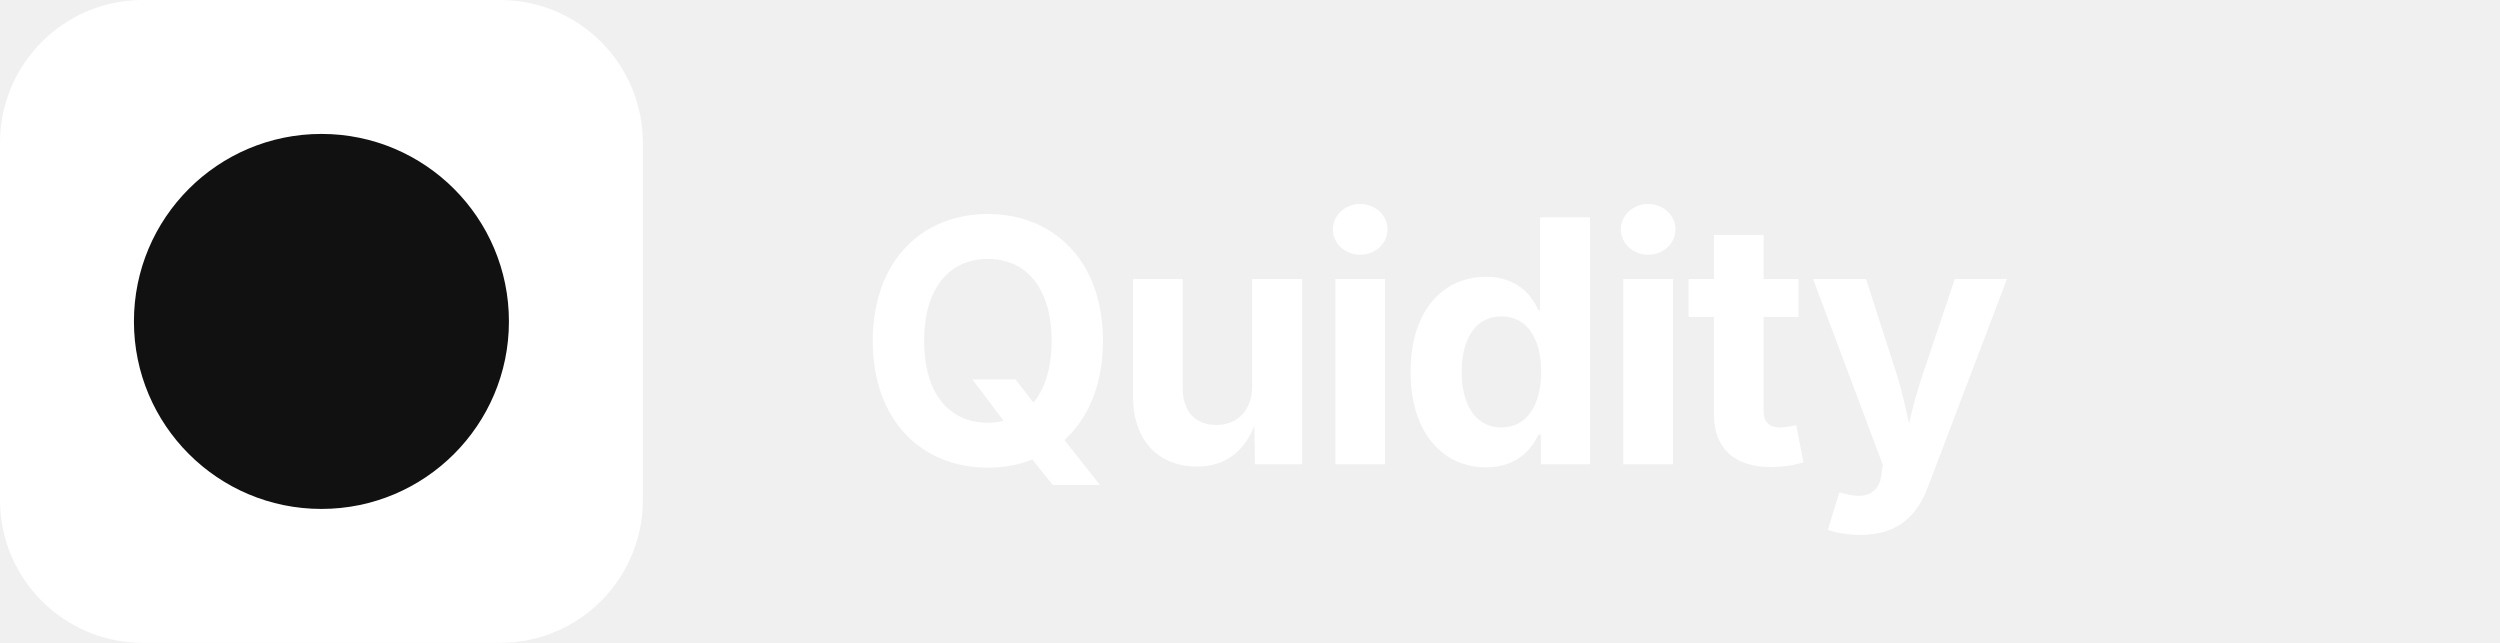
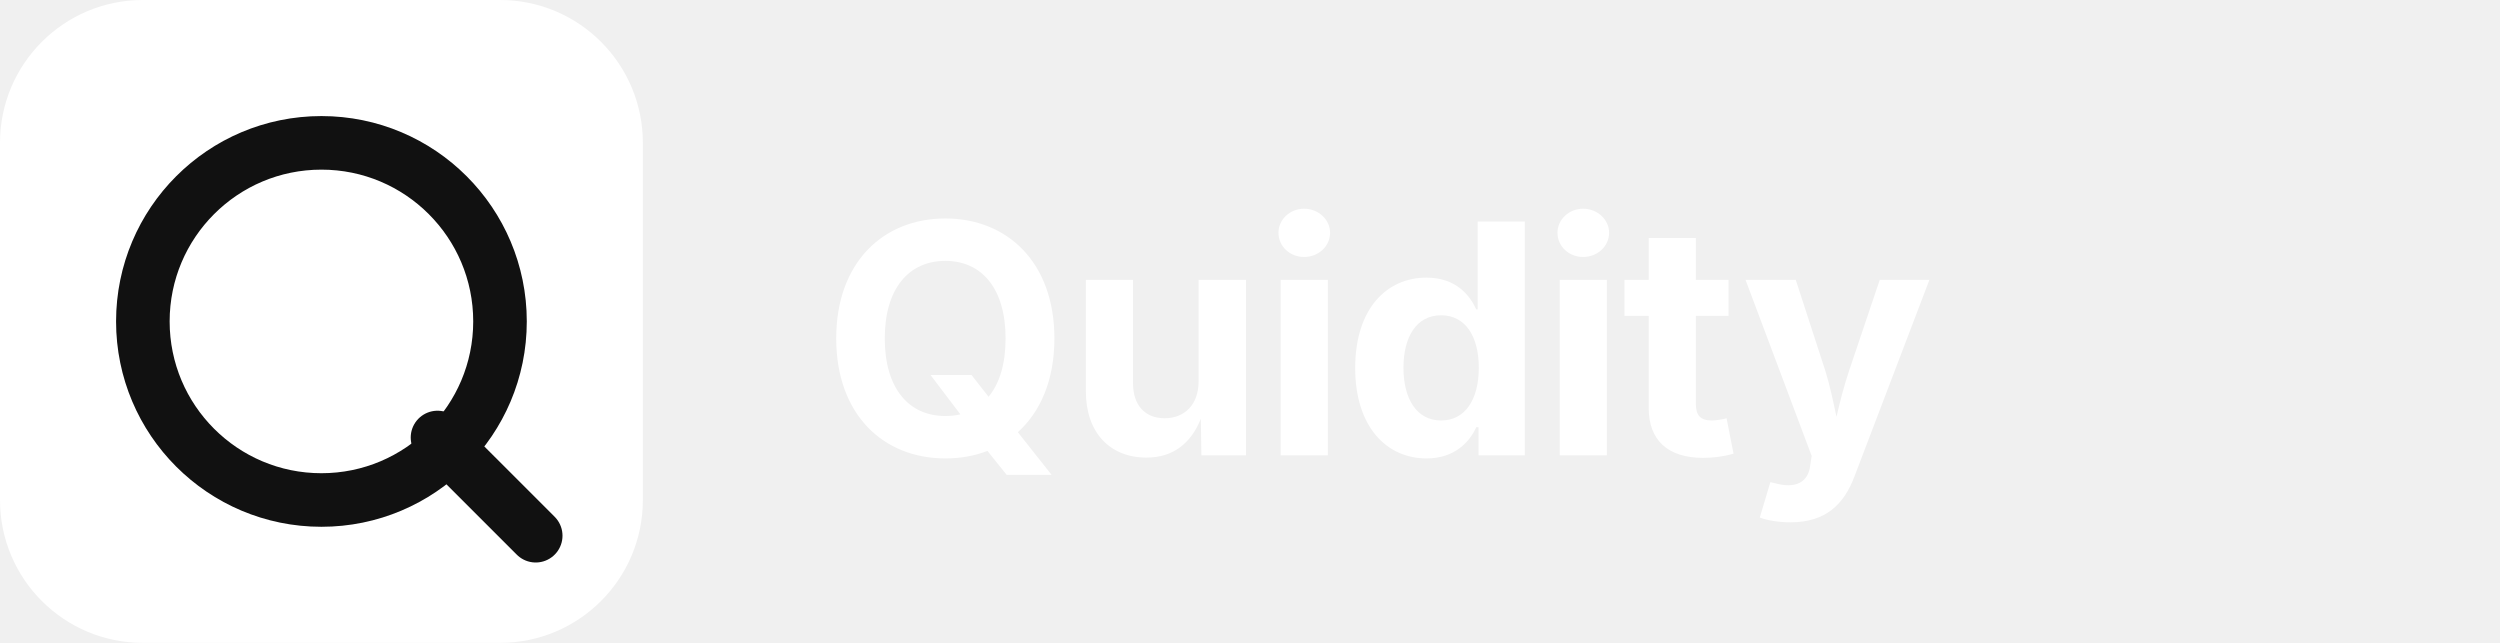
<svg xmlns="http://www.w3.org/2000/svg" width="140" height="36" viewBox="0 0 140 36">
  <rect width="36" height="36" rx="8" fill="white" />
-   <circle cx="18" cy="18" r="10.5" fill="#111111" />
-   <text x="48" y="26" font-family="-apple-system,BlinkMacSystemFont,Inter,sans-serif" font-size="19" font-weight="700" fill="white" letter-spacing="-0.5">Quidity</text>
+   <circle cx="18" cy="18" r="10" fill="none" stroke="#111111" stroke-width="3" />
+   <line x1="24.5" y1="24.5" x2="30" y2="30" stroke="#111111" stroke-width="3" stroke-linecap="round" />
+   <text x="46" y="25.5" font-family="-apple-system,BlinkMacSystemFont,'Helvetica Neue',sans-serif" font-size="18" font-weight="700" fill="white" letter-spacing="-0.3">Quidity</text>
</svg>
